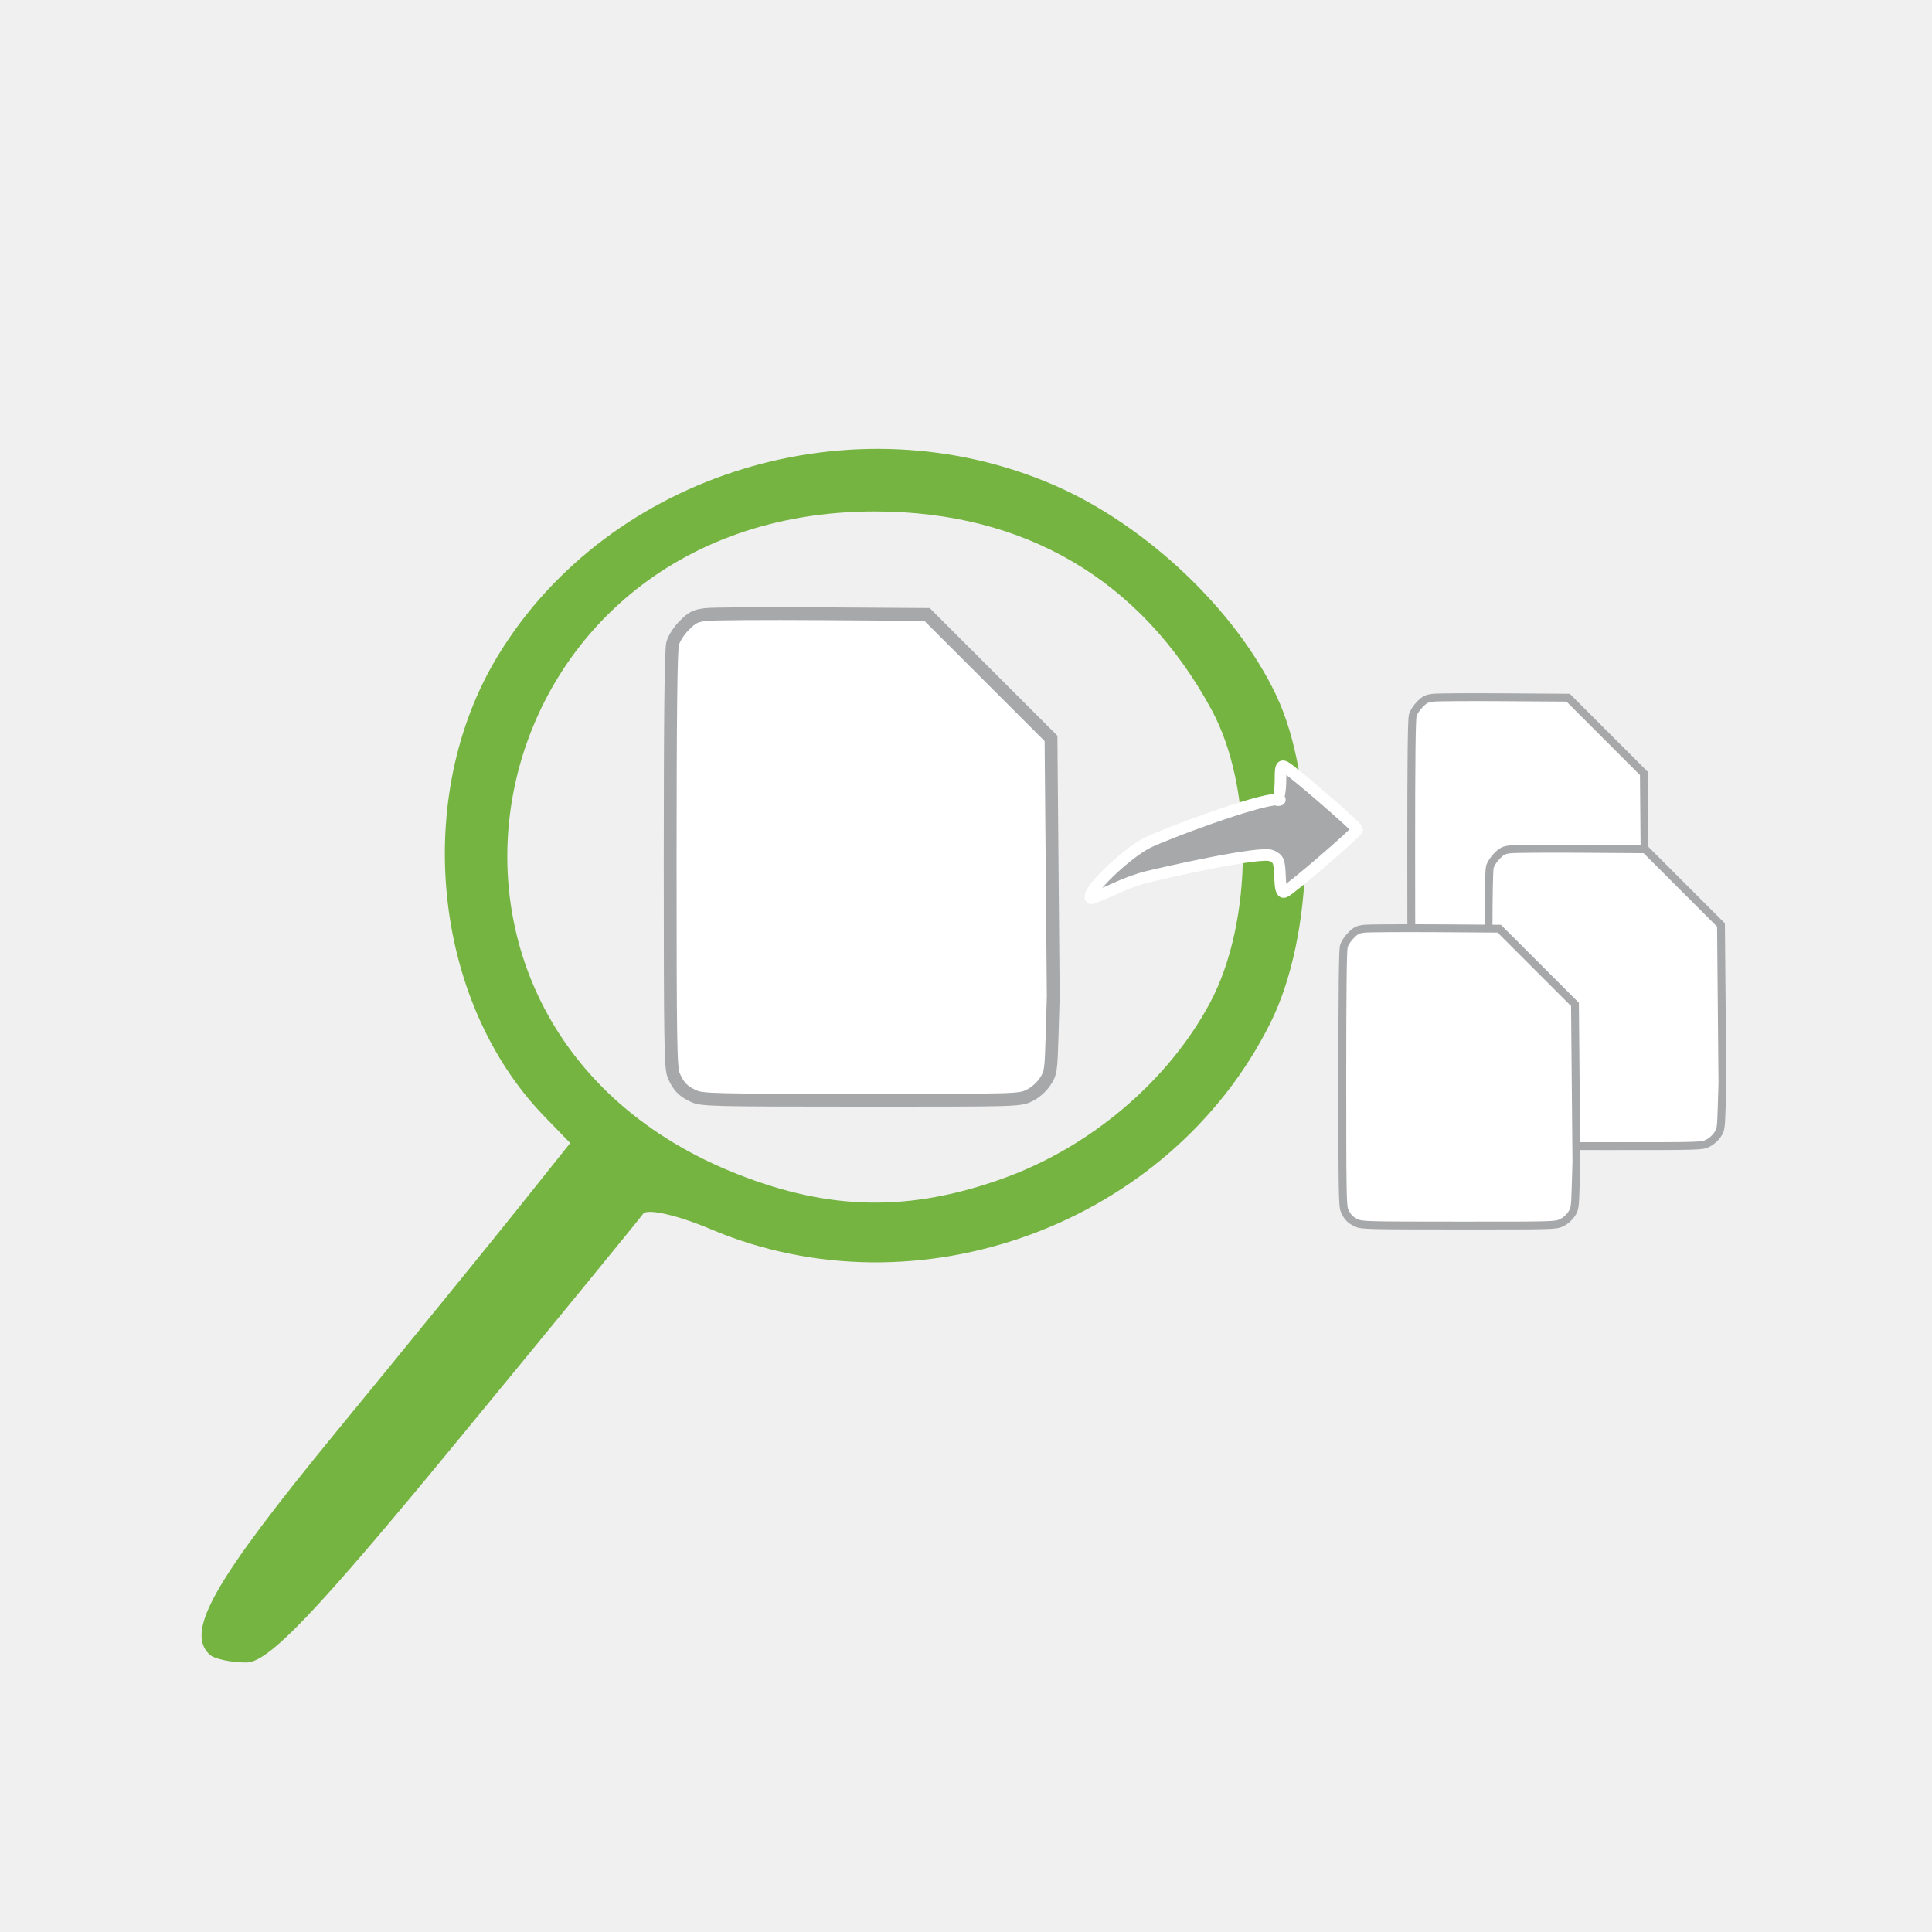
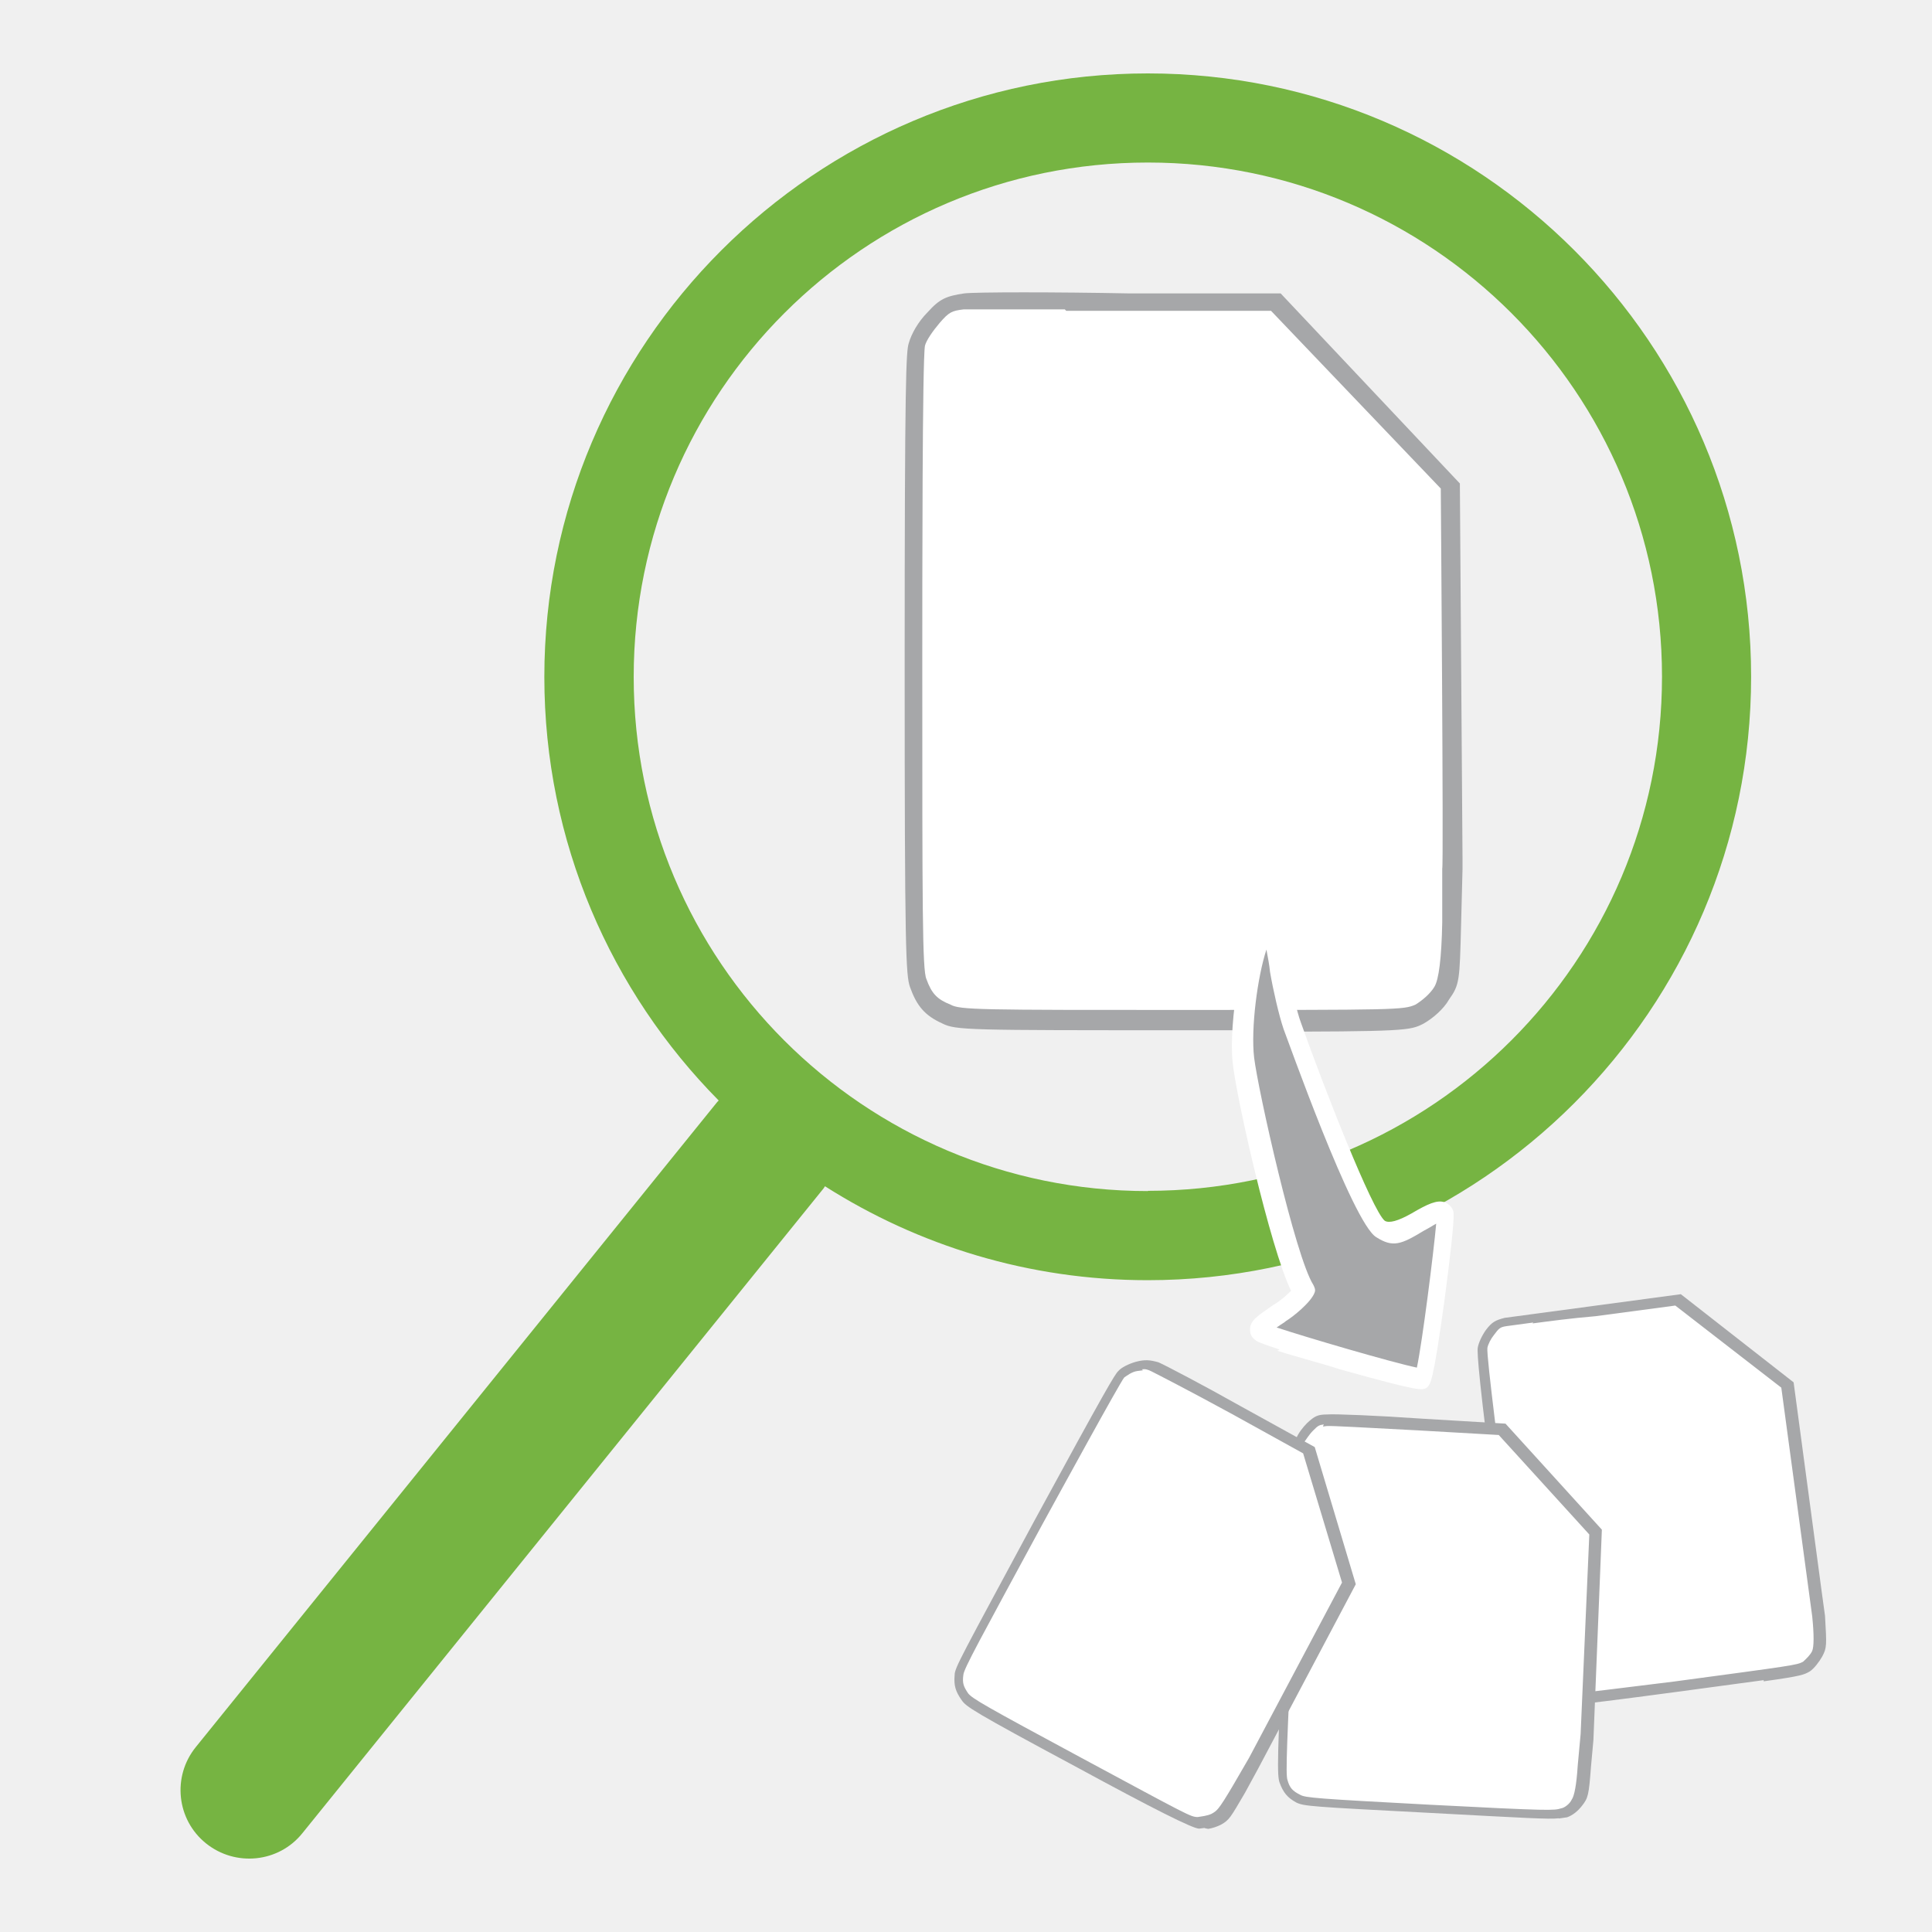
- <svg xmlns="http://www.w3.org/2000/svg" width="50mm" height="50mm" viewBox="0 0 50 50" id="svg857">
-   <defs id="defs851" />
-   <g id="layer1" transform="translate(0,-247)">
-     <path id="path1891" d="m 5.42,289.817 c -0.626,-0.599 0.11,-1.894 3.25,-5.723 1.901,-2.318 4.048,-4.956 4.771,-5.863 l 1.316,-1.649 -0.671,-0.692 c -2.895,-2.987 -3.425,-8.271 -1.195,-11.93 2.883,-4.732 9.212,-6.663 14.408,-4.396 2.369,1.033 4.682,3.224 5.725,5.421 1.07,2.252 1,6.195 -0.15,8.496 -2.601,5.203 -9.112,7.602 -14.473,5.333 -0.864,-0.366 -1.654,-0.546 -1.757,-0.401 -0.103,0.145 -2.288,2.817 -4.857,5.938 -3.601,4.375 -4.839,5.674 -5.41,5.674 -0.407,0 -0.838,-0.094 -0.957,-0.208 z M 25.96,277.497 c 2.256,-0.808 4.273,-2.519 5.353,-4.541 1.121,-2.099 1.139,-5.565 0.041,-7.59 -1.819,-3.354 -4.821,-5.125 -8.698,-5.13 -10.479,-0.015 -13.25,13.343 -3.559,17.155 2.395,0.942 4.442,0.974 6.864,0.107 z" style="fill:#76b442;fill-opacity:1;stroke-width:0.319" />
-     <path style="fill:#a7a8aa;fill-opacity:1;stroke:#ffffff;stroke-width:0.3;stroke-miterlimit:4;stroke-dasharray:none;stroke-opacity:1" d="m 33.126,269.675 c -0.018,-0.401 -0.034,-0.438 -0.214,-0.527 -0.276,-0.136 -2.794,0.441 -3.243,0.55 -0.196,0.048 -0.548,0.175 -0.781,0.284 -0.233,0.108 -0.636,0.283 -0.655,0.264 -0.146,-0.15 0.903,-1.15 1.46,-1.434 0.434,-0.221 2.829,-1.118 3.366,-1.123 0.166,-8.5e-4 -0.044,0.045 0,0 0.044,-0.045 0.079,-0.263 0.079,-0.486 0,-0.341 0.016,-0.398 0.105,-0.363 0.142,0.057 1.881,1.558 1.881,1.625 0,0.072 -1.771,1.594 -1.887,1.621 -0.07,0.016 -0.098,-0.082 -0.113,-0.41 z" id="path1893" />
-     <path style="fill:#ffffff;fill-opacity:1;stroke:#a7a8aa;stroke-width:0.332;stroke-miterlimit:4;stroke-dasharray:none;stroke-opacity:1" d="m 27.258,272.787 -0.029,0.987 c -0.028,0.951 -0.035,0.996 -0.184,1.222 -0.093,0.141 -0.256,0.283 -0.408,0.357 -0.251,0.121 -0.292,0.123 -4.354,0.121 -3.856,-9e-4 -4.115,-0.007 -4.332,-0.107 -0.275,-0.126 -0.398,-0.255 -0.518,-0.542 -0.078,-0.186 -0.089,-0.88 -0.089,-5.577 2.3e-4,-3.751 0.02,-5.434 0.064,-5.595 0.038,-0.136 0.163,-0.33 0.304,-0.471 0.205,-0.205 0.287,-0.246 0.557,-0.278 0.174,-0.021 1.533,-0.03 3.02,-0.02 l 2.703,0.018 1.604,1.604 1.604,1.604 z" id="path1895" />
-     <path id="path1897" d="m 42.58,271.097 -0.018,0.603 c -0.017,0.581 -0.021,0.608 -0.112,0.746 -0.057,0.086 -0.157,0.173 -0.25,0.218 -0.153,0.074 -0.178,0.075 -2.66,0.074 -2.356,-5.5e-4 -2.514,-0.005 -2.647,-0.066 -0.168,-0.077 -0.243,-0.156 -0.317,-0.331 -0.048,-0.114 -0.054,-0.538 -0.054,-3.407 1.4e-4,-2.292 0.012,-3.32 0.039,-3.419 0.023,-0.083 0.1,-0.202 0.186,-0.288 0.125,-0.125 0.175,-0.15 0.34,-0.17 0.107,-0.013 0.937,-0.018 1.845,-0.012 l 1.651,0.011 0.98,0.98 0.98,0.98 z" style="fill:#ffffff;fill-opacity:1;stroke:#a7a8aa;stroke-width:0.203;stroke-miterlimit:4;stroke-dasharray:none;stroke-opacity:1" />
-     <path style="fill:#ffffff;fill-opacity:1;stroke:#a7a8aa;stroke-width:0.203;stroke-miterlimit:4;stroke-dasharray:none;stroke-opacity:1" d="m 44.576,275.021 -0.018,0.603 c -0.017,0.581 -0.021,0.608 -0.112,0.746 -0.057,0.086 -0.157,0.173 -0.25,0.218 -0.153,0.074 -0.178,0.075 -2.66,0.074 -2.356,-5.5e-4 -2.514,-0.005 -2.647,-0.066 -0.168,-0.077 -0.243,-0.156 -0.317,-0.331 -0.048,-0.114 -0.054,-0.538 -0.054,-3.407 1.4e-4,-2.292 0.012,-3.32 0.039,-3.419 0.023,-0.083 0.1,-0.202 0.186,-0.288 0.125,-0.125 0.175,-0.15 0.34,-0.17 0.107,-0.013 0.937,-0.018 1.845,-0.013 l 1.651,0.011 0.98,0.98 0.98,0.98 z" id="path1899" />
-     <path id="path1901" d="m 40.797,277.076 -0.018,0.603 c -0.017,0.581 -0.021,0.608 -0.112,0.746 -0.057,0.086 -0.157,0.173 -0.25,0.218 -0.153,0.074 -0.178,0.075 -2.66,0.074 -2.356,-5.5e-4 -2.514,-0.005 -2.647,-0.066 -0.168,-0.077 -0.243,-0.156 -0.317,-0.331 -0.048,-0.114 -0.054,-0.538 -0.054,-3.407 1.4e-4,-2.292 0.012,-3.32 0.039,-3.419 0.023,-0.083 0.1,-0.202 0.186,-0.288 0.125,-0.125 0.175,-0.15 0.34,-0.17 0.107,-0.013 0.937,-0.018 1.845,-0.013 l 1.651,0.011 0.98,0.98 0.98,0.98 z" style="fill:#ffffff;fill-opacity:1;stroke:#a7a8aa;stroke-width:0.203;stroke-miterlimit:4;stroke-dasharray:none;stroke-opacity:1" />
+ <svg xmlns="http://www.w3.org/2000/svg" id="Calque_2" viewBox="0 0 80 80">
+   <defs>
+     <style>
+       .cls-1 {
+         fill: none;
+       }
+ 
+       .cls-2 {
+         fill: #76b442;
+       }
+ 
+       .cls-3 {
+         fill: #fff;
+       }
+ 
+       .cls-4 {
+         fill: #a6a7a9;
+       }
+     </style>
+   </defs>
+   <g id="OC-Logo">
+     <rect class="cls-1" width="80" height="80" />
+     <path id="magnifying-glass" class="cls-2" d="M47.53,3.04c-13.78,0-24.99,11.21-24.99,24.99,0,6.83,2.76,13.03,7.22,17.54-.02.02-.04.04-.06.06l-21.59,26.71c-.99,1.22-.8,3.01.42,3.99s3.01.8,3.99-.42l21.59-26.71s.03-.05.05-.08c3.87,2.46,8.45,3.89,13.36,3.89,13.78,0,24.99-11.21,24.99-24.99S61.31,3.04,47.53,3.04ZM47.53,49.32c-11.76,0-21.29-9.53-21.29-21.29S35.77,6.73,47.53,6.73s21.29,9.53,21.29,21.29-9.53,21.29-21.29,21.29Z" />
+     <g>
+       <g>
+         <path id="path1137-2" class="cls-3" d="M60.1,35.9v2.34c-.11,2.23-.17,2.34-.5,2.9-.22.33-.56.67-.89.84-.56.28-.67.28-9.82.28s-9.26,0-9.76-.28c-.61-.28-.89-.61-1.17-1.28-.17-.45-.22-2.06-.22-13.22s0-12.89.17-13.22c.11-.33.39-.78.67-1.12.45-.5.67-.56,1.23-.67.39,0,3.46-.06,6.81,0h6.08l3.63,3.85,3.63,3.79.11,15.79h.06Z" />
+         <path class="cls-4" d="M51.74,42.66h-2.79c-8.87,0-9.37,0-9.93-.28-.73-.33-1.06-.73-1.34-1.51-.17-.5-.22-1.45-.22-13.33s.06-13,.17-13.33c.11-.39.39-.89.78-1.28.5-.56.78-.67,1.51-.78.45-.06,3.85-.06,6.86,0h6.25l7.42,7.87.11,15.57h0v.39l-.06,2.34c-.06,2.29-.06,2.45-.5,3.07-.22.39-.67.78-1.06,1-.56.28-.67.33-7.2.33,0,0,0-.06,0-.06ZM44.09,12.81h-4.18c-.5.06-.61.11-1,.56-.28.33-.56.73-.61.95-.11.61-.11,9.71-.11,13.17,0,10.1,0,12.66.17,13.05.22.61.45.84,1,1.06.39.22,1.23.22,9.6.22,8.87,0,9.15,0,9.65-.22.28-.17.61-.45.78-.73.19-.3.3-1.19.33-2.68v-2.23c.06,0-.06-15.73-.06-15.73l-7.03-7.36h-8.48l-.06-.06h0Z" />
+       </g>
+       <g>
+         <g>
+           <path id="path1145" class="cls-3" d="M75.17,65.69l.17,1.26c.07,1.22.07,1.27-.08,1.59-.07.21-.29.38-.47.51-.32.19-.37.2-5.45.83-4.83.65-5.18.65-5.44.54-.36-.1-.53-.27-.72-.59-.13-.23-.25-1.1-.99-7-.63-4.69-.82-6.83-.8-7.03s.13-.46.31-.63c.21-.27.3-.34.68-.44l7.15-.96s2.26,1.81,2.26,1.81l2.26,1.76,1.13,8.36h0Z" />
+           <path class="cls-4" d="M73.04,69.57l-3.63.49c-4.93.66-5.23.65-5.54.55-.41-.14-.63-.31-.88-.67-.13-.23-.25-.75-1-7.05-.75-5.61-.83-6.88-.8-7.08s.18-.52.34-.74c.25-.33.39-.4.77-.5l7.3-.98s4.67,3.65,4.67,3.65l1.16,8.65h0l.14,1.02c.07,1.22.08,1.32-.12,1.69-.12.21-.33.49-.51.61-.23.13-.32.19-1.91.41v-.05s0,0,0,0ZM63.51,54.76l-1.11.15c-.29.04-.33.09-.54.37-.13.16-.24.38-.27.53-.05.35.59,5.14.79,6.98l.93,6.91c.18.27.3.4.61.51.25.06.69,0,5.39-.58,4.98-.67,5.08-.68,5.35-.82.13-.12.31-.29.38-.45.07-.17.08-.65,0-1.43l-1.28-9.47-4.39-3.4-3.29.44c-1.07.09-1.94.21-2.62.3l.04-.05h0Z" />
+         </g>
+         <g>
+           <path id="path1149" class="cls-3" d="M65.71,71.79l-.08,1.24c-.09,1.19-.13,1.25-.29,1.52-.13.16-.35.34-.53.42-.33.14-.37.15-5.53-.14-4.85-.23-5.21-.28-5.47-.4-.32-.2-.49-.33-.64-.7-.08-.24-.05-1.12.23-7.07.25-4.76.36-6.84.43-7.05.08-.16.24-.43.41-.6.26-.23.35-.29.75-.3.24-.03,1.93.08,3.81.18l3.42.18,1.91,2.15,1.91,2.15-.34,8.41h0Z" />
+           <path class="cls-4" d="M64.55,75.29c-.39.05-1.38-.01-5.3-.22-5.01-.26-5.25-.28-5.57-.43-.37-.2-.55-.42-.7-.84-.09-.28-.12-.92.22-7.12.28-5.99.39-6.94.47-7.1.07-.21.28-.48.45-.65.31-.29.44-.36.84-.36.24-.03,2.17.05,3.86.17l3.52.21,3.99,4.39-.35,8.71-.1,1.1c-.09,1.19-.12,1.3-.37,1.62-.17.22-.39.4-.62.48l-.34.05h0ZM54.83,58.98c-.19.03-.24.03-.46.26-.17.17-.29.38-.38.49-.11.31-.36,5.36-.44,7-.26,5.35-.32,6.74-.24,6.97.09.33.21.46.53.62.21.12.66.16,5.37.41,5.01.26,5.15.24,5.43.15.15-.02.37-.2.44-.36.11-.15.2-.62.25-1.41l.12-1.3.36-8.27-3.75-4.12-3.32-.19c-2.13-.11-3.62-.2-3.81-.18l-.15.02.04-.1h0Z" />
+         </g>
+         <g>
+           <path id="path1151" class="cls-3" d="M51.89,73.01l-.64,1.07c-.6,1.02-.64,1.07-.91,1.25-.18.12-.47.16-.67.14-.34,0-.4-.04-4.91-2.49-4.3-2.33-4.57-2.49-4.74-2.71-.24-.31-.26-.51-.27-.9.02-.25.45-1.04,3.24-6.24,2.24-4.19,3.27-6.05,3.45-6.17.13-.12.36-.25.64-.33.33-.09.48-.07.79.04.21.07,1.74.9,3.39,1.81l2.98,1.67.81,2.75.81,2.75-3.97,7.47h0v-.1s-.01,0-.01,0Z" />
+           <path class="cls-4" d="M49.89,75.69l-.24.03c-.26,0-1.93-.84-5.02-2.52-4.4-2.36-4.62-2.53-4.81-2.8-.25-.36-.33-.6-.29-1.04,0-.3.25-.72,3.28-6.35,3-5.52,3.36-6.11,3.49-6.23.13-.16.45-.31.73-.39.38-.1.58-.08.94.02.26.11,1.9.97,3.39,1.81l3.08,1.7,1.7,5.68-4.04,7.63-.55,1.01c-.6,1.02-.64,1.12-1,1.32-.14.07-.33.14-.52.17l-.15-.03h0ZM47.34,56.74l-.24.03c-.24.03-.46.21-.55.27-.21.27-2.62,4.68-3.41,6.12-2.56,4.73-3.24,5.95-3.25,6.2-.05.35.02.49.2.76.18.22.66.5,4.69,2.67,4.46,2.4,4.51,2.44,4.81,2.45.19-.03.39-.05.57-.13.23-.13.28-.14.88-1.15l.68-1.17,3.85-7.26-1.61-5.35-2.93-1.62c-1.81-.99-3.18-1.69-3.34-1.77s-.26-.11-.41-.09c0,0,.05.04.05.04Z" />
+         </g>
+       </g>
+       <g>
+         <path id="path1155-2" class="cls-4" d="M58.74,50.6c-.98.55-1.08.61-1.57.32-.73-.45-3.22-7.2-3.65-8.43-.2-.53-.41-1.55-.51-2.26s-.33-1.91-.37-1.92c-.59-.11-1.28,3.88-1.14,5.6.14,1.34,1.68,8.32,2.51,9.6h0c-.05.15-.49.59-1.01.92-.8.53-.93.65-.69.82.34.24,6.51,2.02,6.68,1.91s1.03-6.55.89-6.89c-.06-.19-.34-.11-1.13.38h0l-.03-.05h0Z" />
+         <path class="cls-3" d="M52.99,55.88c-.49-.16-.87-.29-.97-.36-.24-.16-.26-.34-.26-.46,0-.38.31-.57.96-1.02.36-.21.61-.47.74-.59-.87-1.79-2.31-8.19-2.42-9.49-.17-1.52.39-5.22,1.11-5.9.19-.19.4-.2.51-.16.3.1.39.09.71,2.28.1.7.32,1.69.5,2.17.95,2.69,2.95,7.78,3.47,8.2.18.11.55.01,1.1-.3.83-.48,0,0,0,0,.68-.4,1.06-.57,1.37-.47s0,0,0,0c.15.05.28.17.35.32.05.1.1.33-.34,3.69-.48,3.48-.58,3.53-.75,3.68-.2.1-.26.16-3.59-.77-.72-.24-1.79-.51-2.59-.77l.1-.05h0ZM52.87,54.97c1.17.39,4.71,1.43,5.8,1.66.23-1.09.69-4.74.8-5.96-.1.05-.26.16-.51.29h0c-.94.57-1.28.71-1.97.27-.98-.57-3.72-8.33-3.84-8.62-.19-.56-.43-1.6-.56-2.36-.03-.3-.09-.61-.15-.93-.37,1.13-.65,3.25-.51,4.47.17,1.39,1.71,8.25,2.45,9.41.05.1.1.2.06.31-.14.41-.92,1.03-1.19,1.19-.06.06-.21.14-.33.23l-.05.03h0Z" />
+       </g>
+     </g>
  </g>
</svg>
